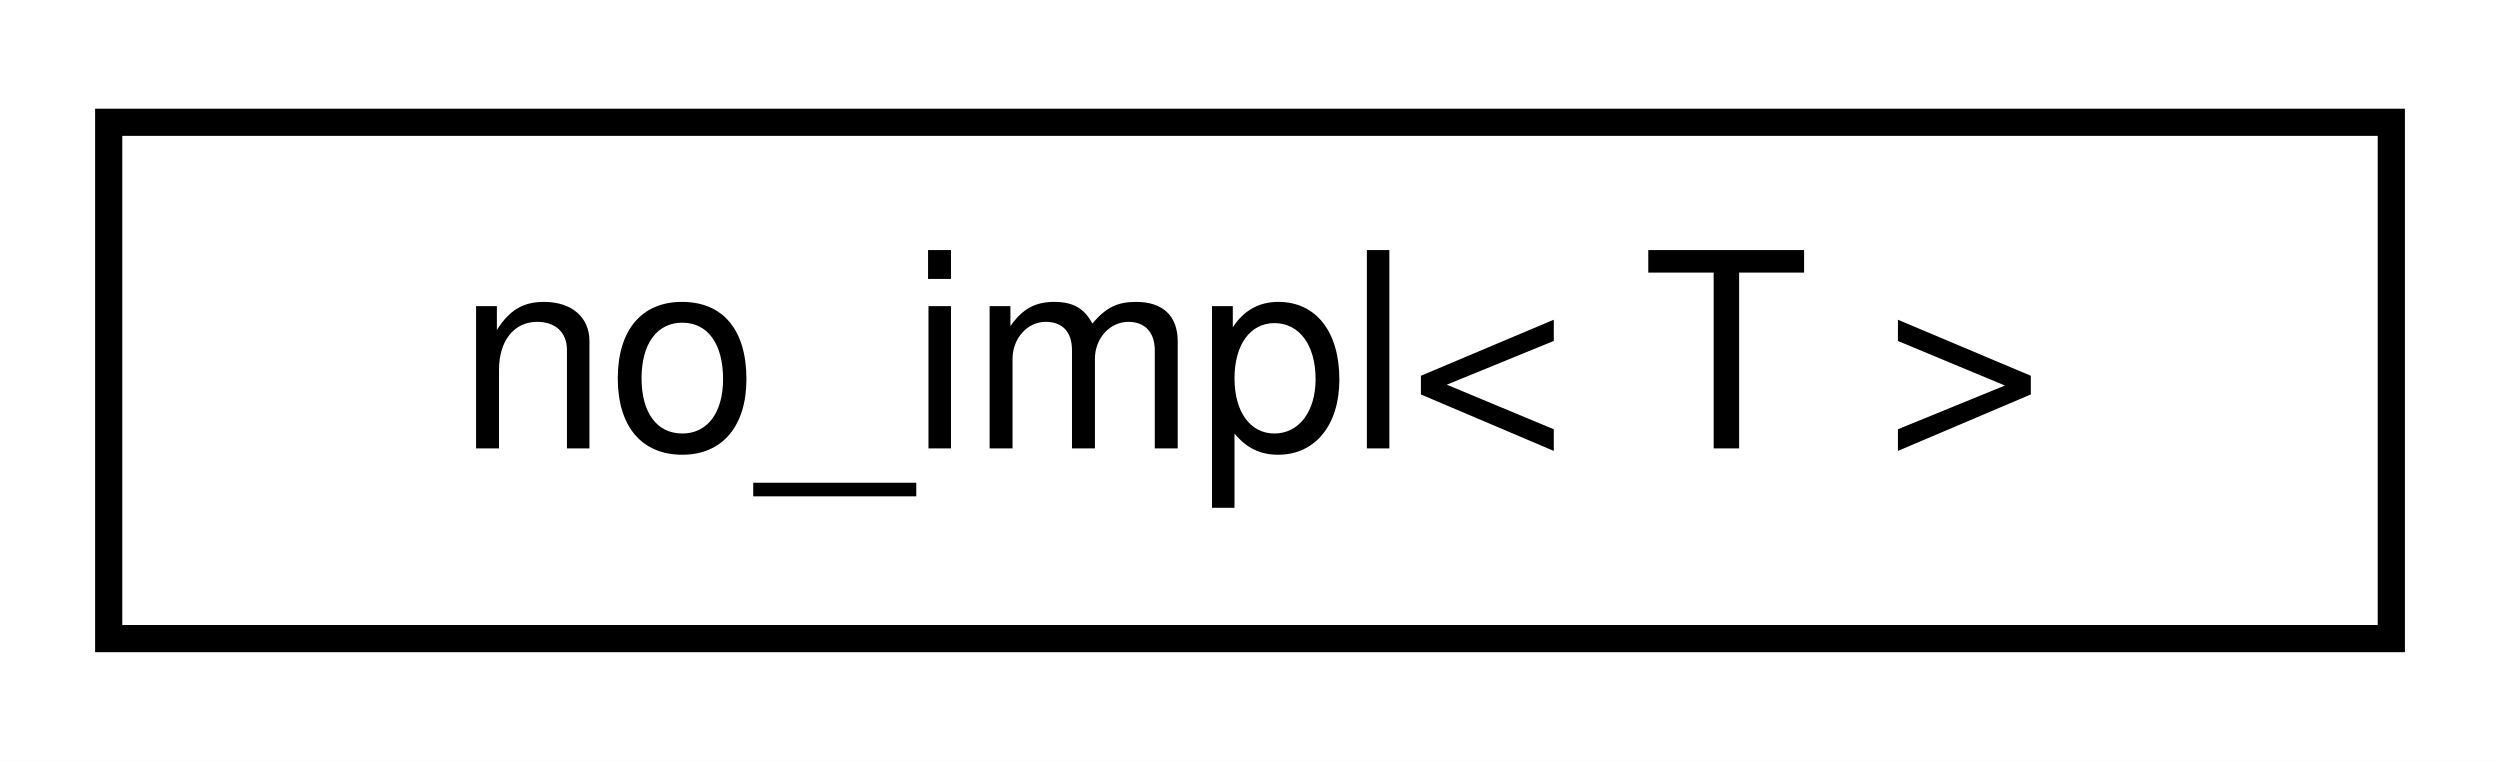
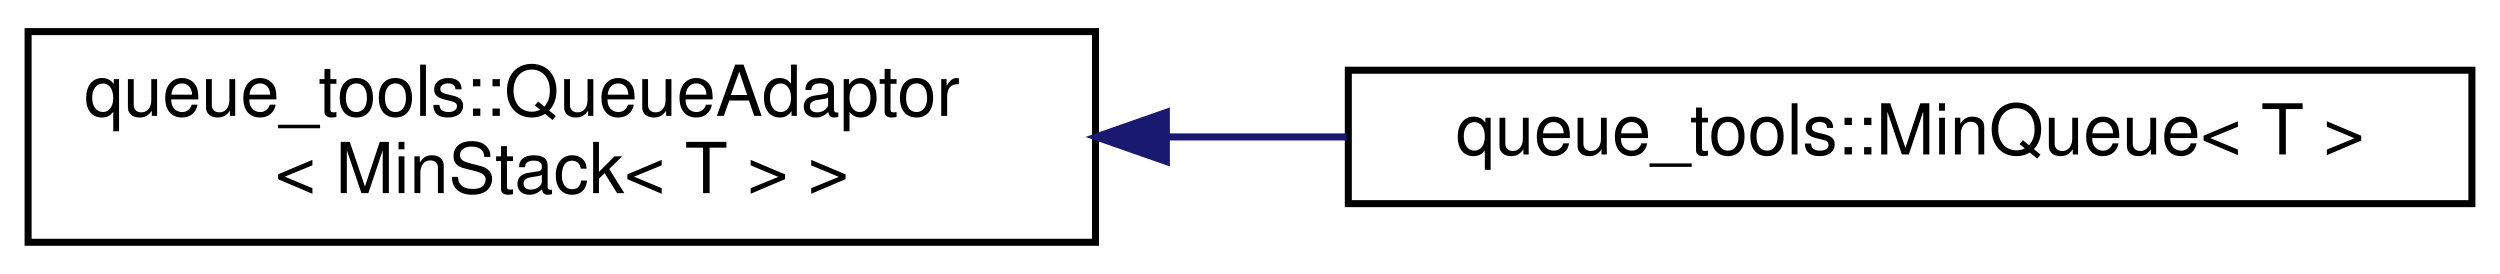
- <svg xmlns="http://www.w3.org/2000/svg" xmlns:xlink="http://www.w3.org/1999/xlink" width="92pt" height="28pt" viewBox="0.00 0.00 92.00 28.00">
-   <g id="graph0" class="graph" transform="scale(1 1) rotate(0) translate(4 24)">
-     <polygon fill="white" stroke="transparent" points="-4,4 -4,-24 88,-24 88,4 -4,4" />
+ <svg xmlns="http://www.w3.org/2000/svg" xmlns:xlink="http://www.w3.org/1999/xlink" width="356pt" height="39pt" viewBox="0.00 0.00 356.00 39.00">
+   <g id="graph0" class="graph" transform="scale(1 1) rotate(0) translate(4 35)">
+     <polygon fill="white" stroke="transparent" points="-4,4 -4,-35 352,-35 352,4 -4,4" />
    <g id="node1" class="node">
      <g id="a_node1">
-         <a xlink:href="structno__impl.html" target="_top" xlink:title=" ">
-           <polygon fill="white" stroke="black" points="0,-0.5 0,-19.5 84,-19.5 84,-0.5 0,-0.5" />
-           <text text-anchor="middle" x="42" y="-7.5" font-family="Helvetica,sans-Serif" font-size="10.00">no_impl&lt; T &gt;</text>
+         <a xlink:href="classqueue__tools_1_1QueueAdaptor.html" target="_top" xlink:title=" ">
+           <polygon fill="white" stroke="black" points="0,-0.5 0,-30.5 152,-30.5 152,-0.5 0,-0.5" />
+           <text text-anchor="start" x="8" y="-18.5" font-family="Helvetica,sans-Serif" font-size="10.00">queue_tools::QueueAdaptor</text>
+           <text text-anchor="middle" x="76" y="-7.5" font-family="Helvetica,sans-Serif" font-size="10.00">&lt; MinStack&lt; T &gt; &gt;</text>
        </a>
      </g>
    </g>
+     <g id="node2" class="node">
+       <g id="a_node2">
+         <a xlink:href="classqueue__tools_1_1MinQueue.html" target="_top" xlink:title=" ">
+           <polygon fill="white" stroke="black" points="188,-6 188,-25 348,-25 348,-6 188,-6" />
+           <text text-anchor="middle" x="268" y="-13" font-family="Helvetica,sans-Serif" font-size="10.00">queue_tools::MinQueue&lt; T &gt;</text>
+         </a>
+       </g>
+     </g>
+     <g id="edge1" class="edge">
+       <path fill="none" stroke="midnightblue" d="M162.35,-15.5C170.81,-15.5 179.37,-15.5 187.77,-15.5" />
+       <polygon fill="midnightblue" stroke="midnightblue" points="162.09,-12 152.09,-15.5 162.09,-19 162.09,-12" />
+     </g>
  </g>
</svg>
